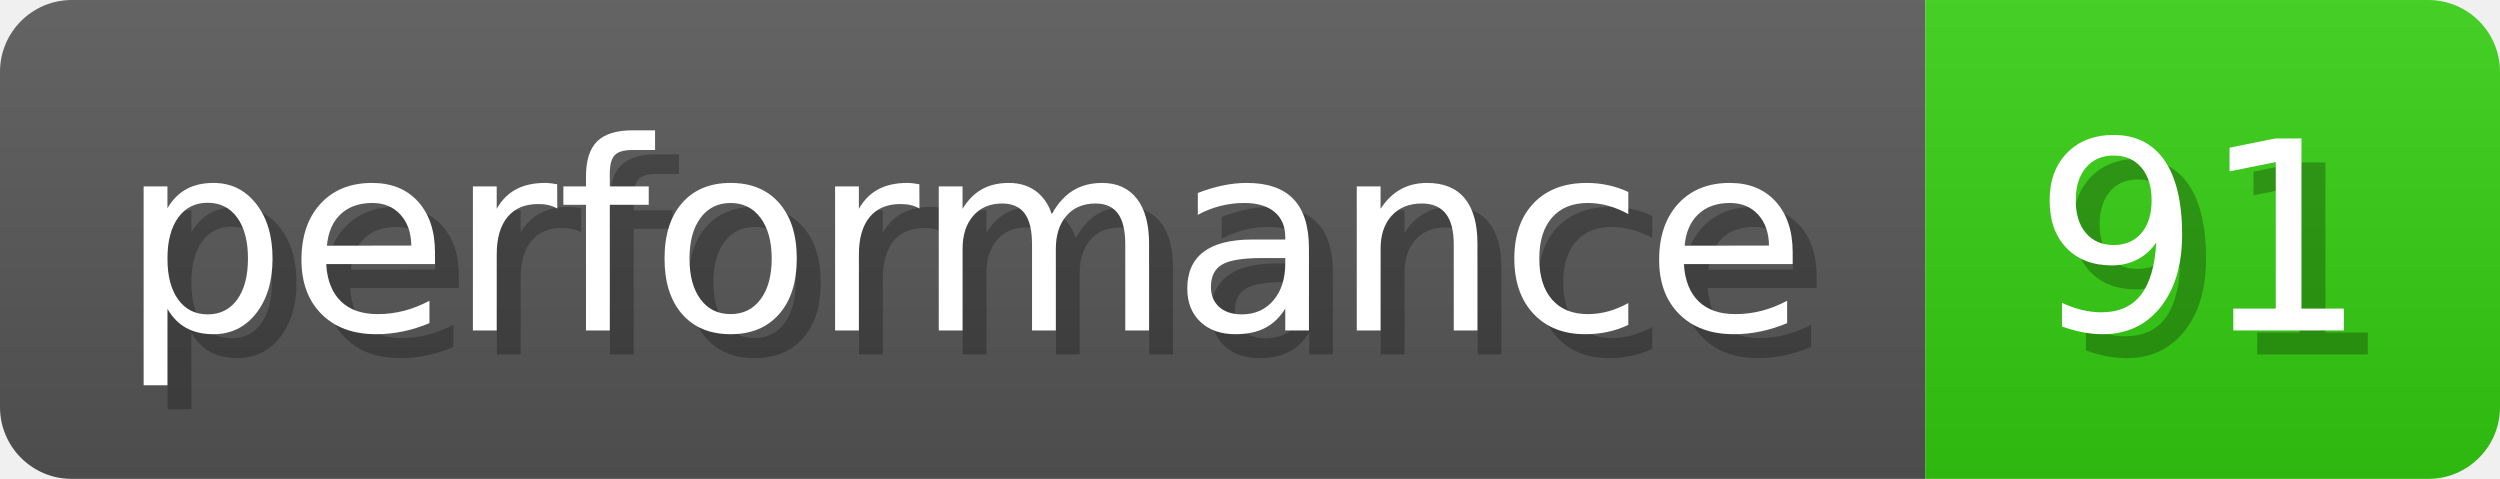
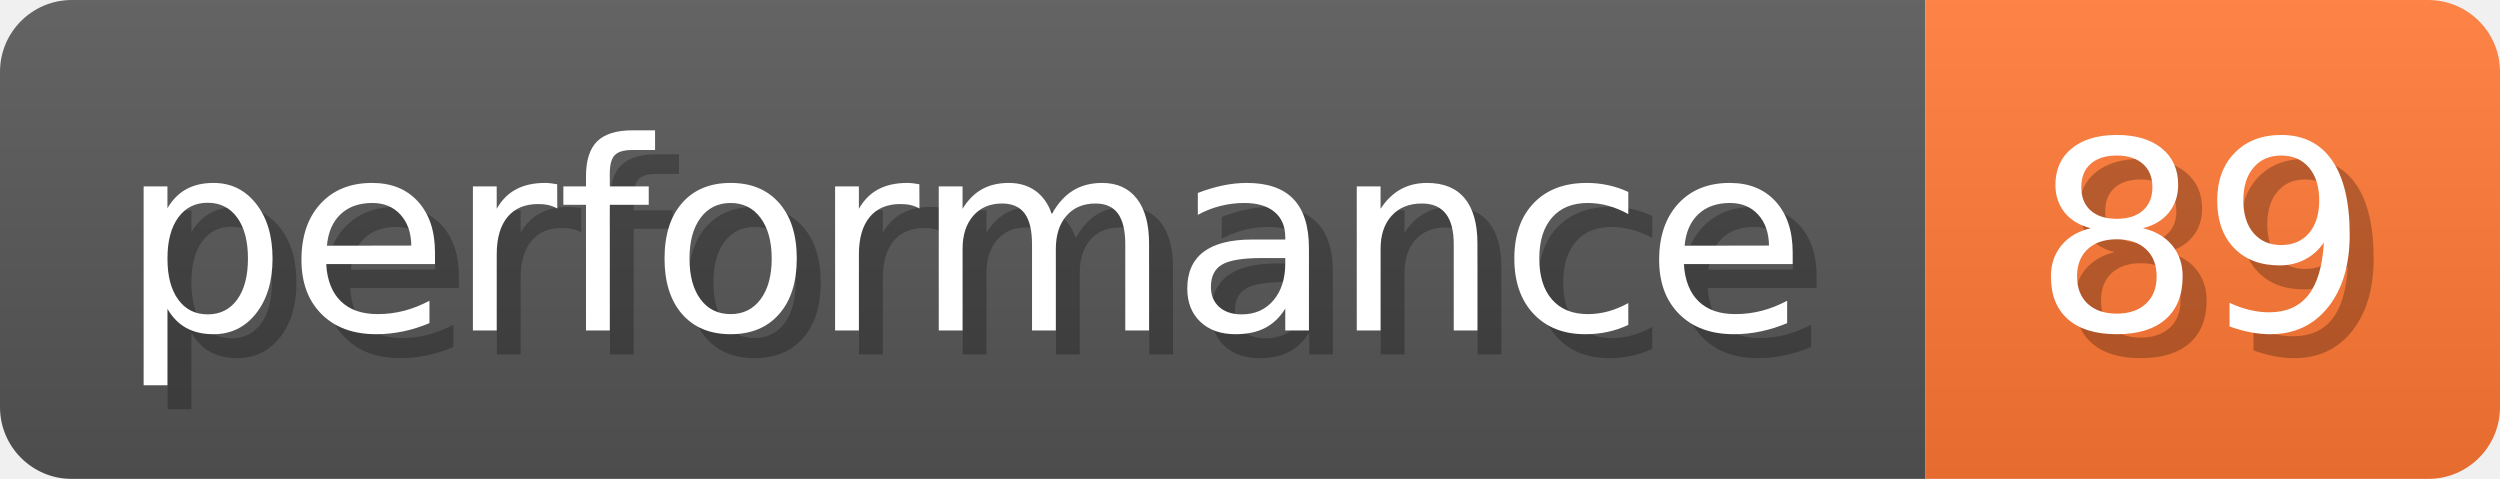
- <svg xmlns="http://www.w3.org/2000/svg" width="104.4" height="20" viewBox="0 0 1044 200" role="img" aria-label="performance: 91">
+ <svg xmlns="http://www.w3.org/2000/svg" width="104.4" height="20" viewBox="0 0 1044 200" role="img" aria-label="performance: 89">
  <linearGradient id="a" x2="0" y2="100%">
    <stop offset="0" stop-opacity=".1" stop-color="#EEE" />
    <stop offset="1" stop-opacity=".1" />
  </linearGradient>
  <mask id="m">
    <rect width="1044" height="200" rx="30" fill="#FFF" />
  </mask>
  <g mask="url(#m)">
    <rect width="804" height="200" fill="#555" />
-     <rect width="240" height="200" fill="#3C1" x="804" />
+     <rect width="240" height="200" fill="#F73" x="804" />
    <rect width="1044" height="200" fill="url(#a)" />
  </g>
  <g aria-hidden="true" fill="#fff" text-anchor="start" font-family="Verdana,DejaVu Sans,sans-serif" font-size="110">
    <text x="60" y="148" textLength="704" fill="#000" opacity="0.25">performance</text>
    <text x="50" y="138" textLength="704">performance</text>
-     <text x="859" y="148" textLength="140" fill="#000" opacity="0.25">91</text>
-     <text x="849" y="138" textLength="140">91</text>
+     <text x="859" y="148" textLength="140" fill="#000" opacity="0.25">89</text>
+     <text x="849" y="138" textLength="140">89</text>
  </g>
</svg>
